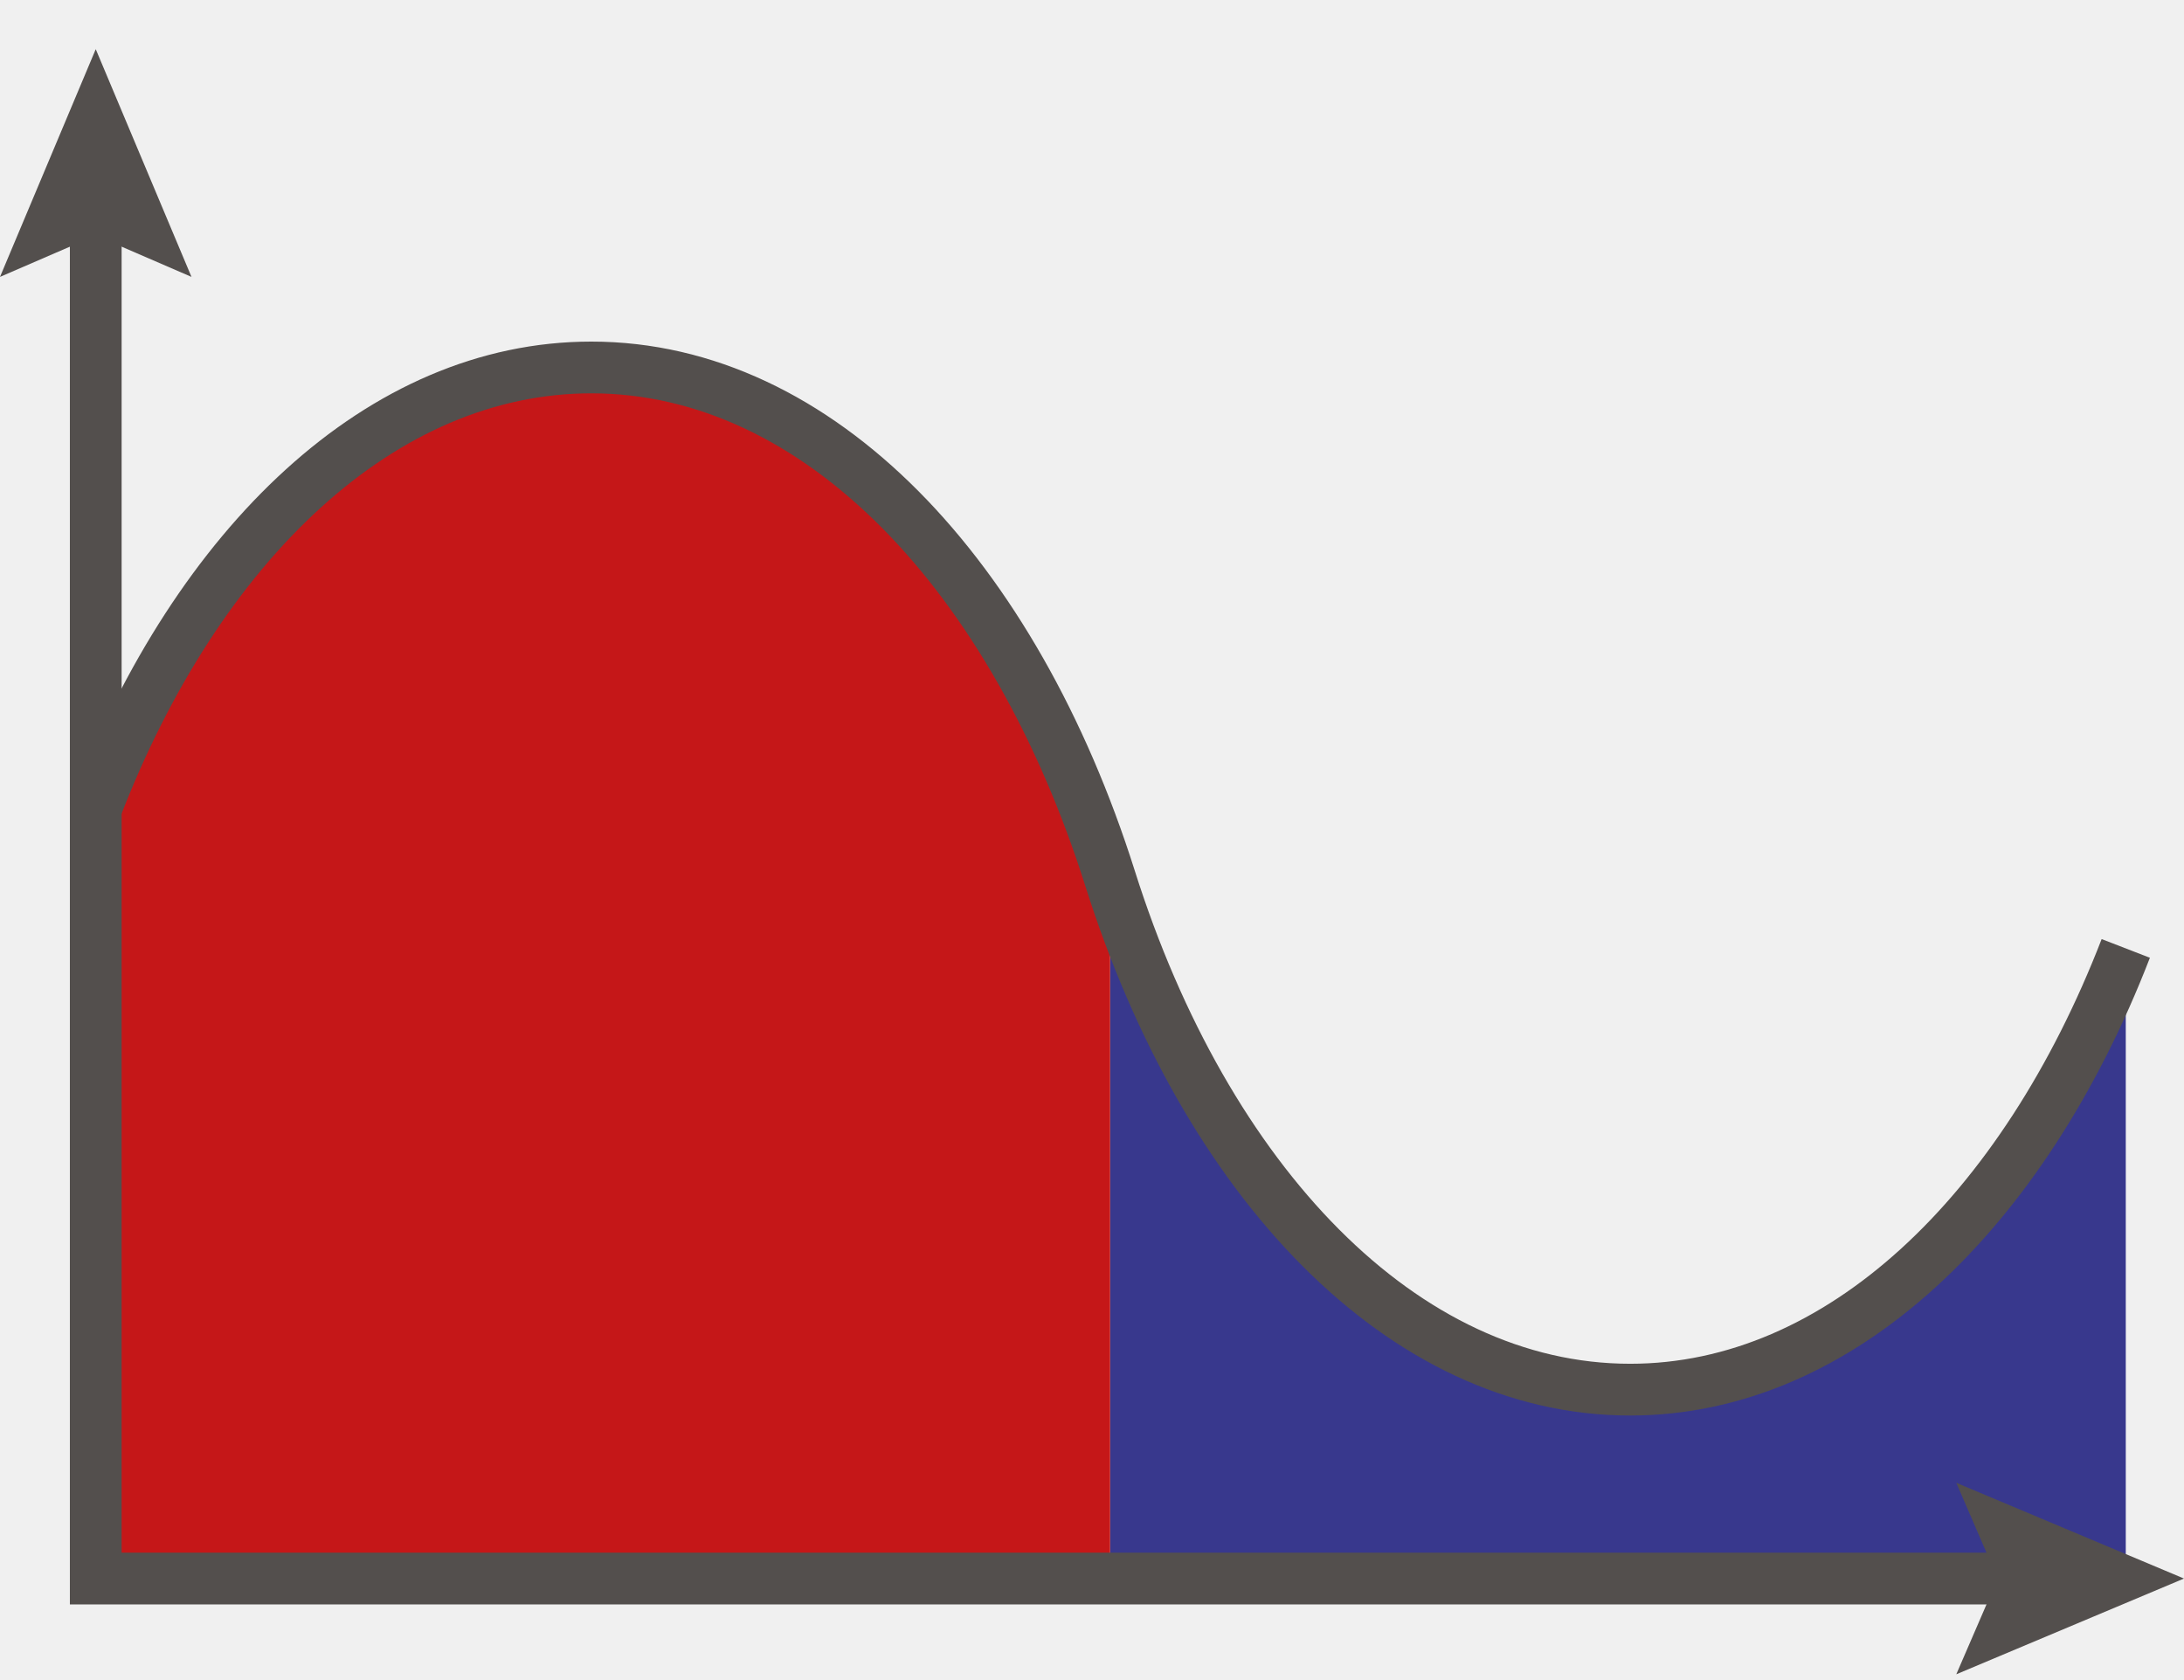
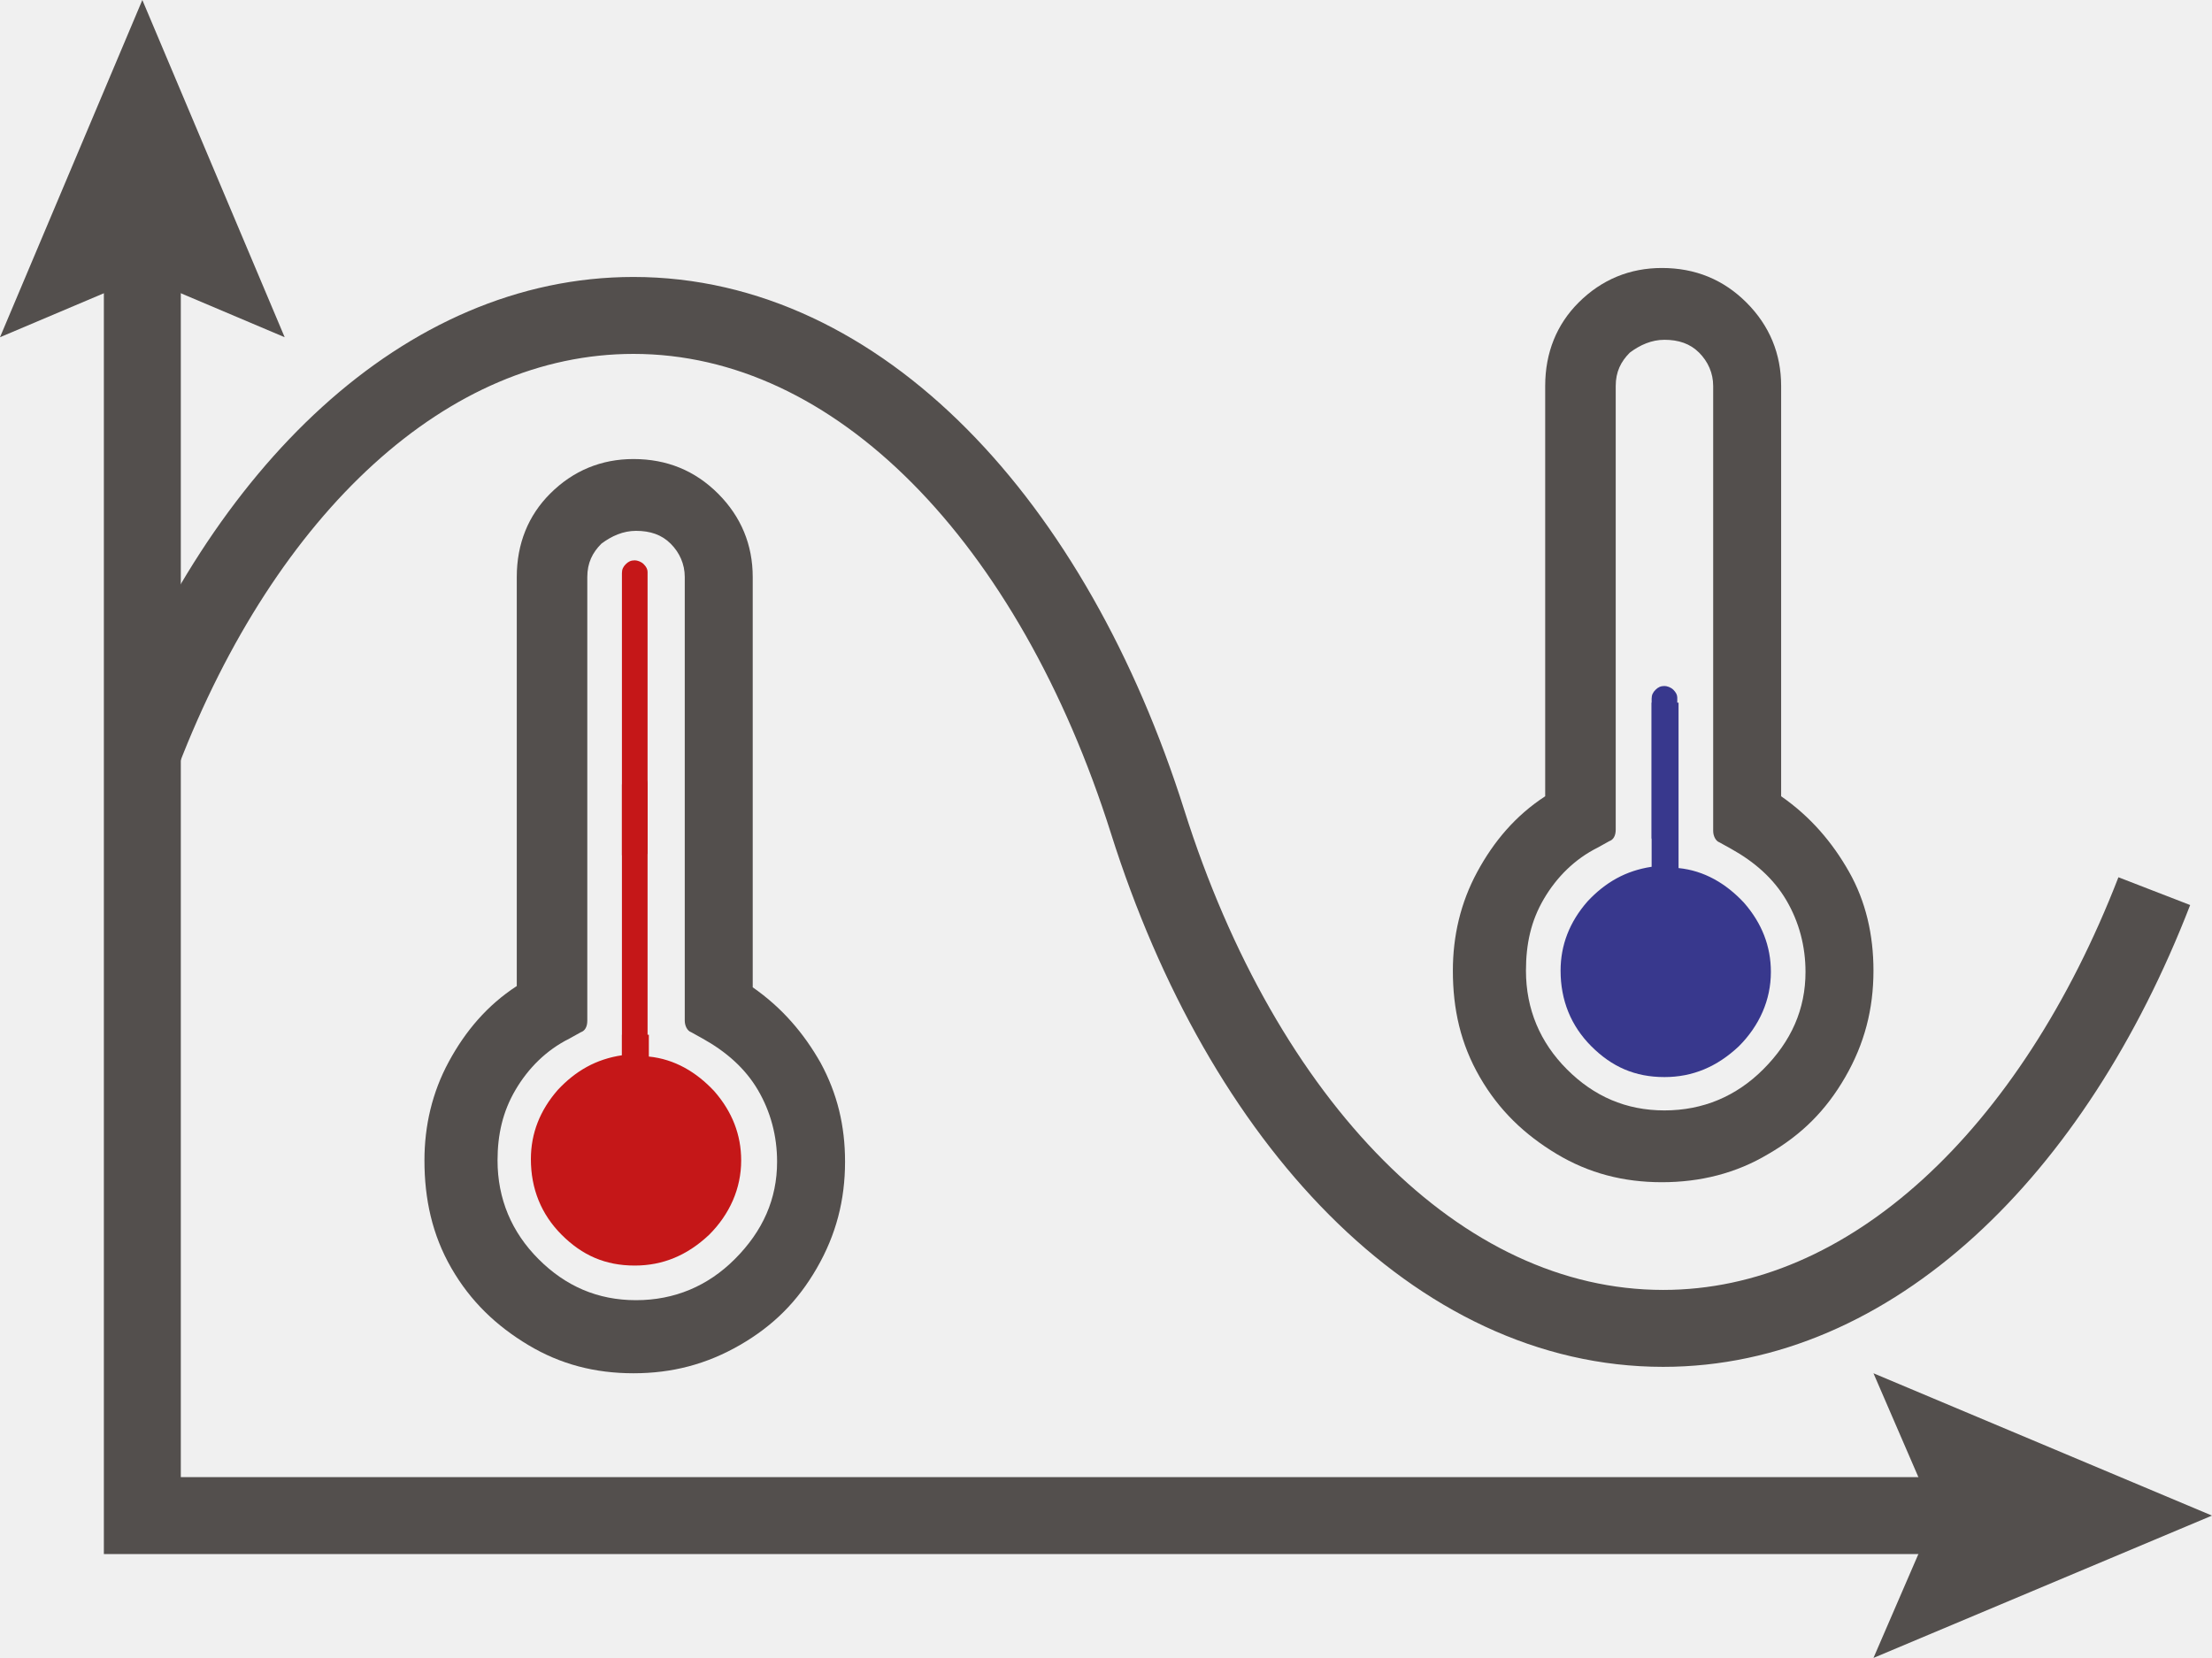
- <svg xmlns="http://www.w3.org/2000/svg" version="1.1" id="Calque_1" x="0px" y="0px" viewBox="0 0 168.8 129.8" style="enable-background:new 0 0 168.8 129.8;" xml:space="preserve">
+ <svg xmlns="http://www.w3.org/2000/svg" version="1.1" id="Calque_1" x="0px" y="0px" viewBox="0 0 172.5 129.3" style="enable-background:new 0 0 172.5 129.3;" xml:space="preserve">
  <style type="text/css">
- 	.st0{display:none;}
- 	.st1{display:inline;fill:#FFD000;}
- 	.st2{display:inline;fill:none;stroke:#FFD000;stroke-width:4;stroke-miterlimit:10;}
- 	.st3{display:none;fill:#534F4D;}
- 	.st4{display:none;fill:#FFFFFF;}
- 	.st5{fill:#38388D;}
- 	.st6{fill:#C51718;}
- 	.st7{fill:none;stroke:#534F4D;stroke-width:4;stroke-miterlimit:10;}
- 	.st8{fill:#534F4D;}
+ 	.st0{fill:none;stroke:#534F4D;stroke-width:6;stroke-miterlimit:10;}
+ 	.st1{fill:#534F4D;}
+ 	.st2{fill:#C51718;}
+ 	.st3{fill:#38388D;}
</style>
-   <g class="st0">
-     <circle class="st1" cx="32.4" cy="29.3" r="12.6" />
-     <line class="st2" x1="32.4" y1="13.4" x2="32.4" y2="0" />
-     <line class="st2" x1="32.4" y1="58.6" x2="32.4" y2="45.2" />
-     <line class="st2" x1="48.2" y1="29.3" x2="61.7" y2="29.3" />
-     <line class="st2" x1="3.1" y1="29.3" x2="16.5" y2="29.3" />
-     <line class="st2" x1="43.6" y1="18.1" x2="53.1" y2="8.6" />
-     <line class="st2" x1="11.7" y1="50" x2="21.2" y2="40.5" />
-     <line class="st2" x1="43.6" y1="40.5" x2="53.1" y2="50" />
-     <line class="st2" x1="11.7" y1="8.6" x2="21.2" y2="18.1" />
-   </g>
-   <path class="st3" d="M121.4,45.3c0,0-21.6,20.3-21.6,20.3v-10h-5.1v14.8L77.5,86.7h9.5v43.2h8.6v-28.4h17.7v28.4h42.7V86.7h9.5  L121.4,45.3z M141.9,115.2h-14.1V94.9h14.1V115.2z" />
-   <path class="st4" d="M29.6,49.3c-4.3,0-7.7-3-7.7-6.6c0-3.6,3.5-6.6,7.7-6.6c0.1,0,0.2,0,0.2,0c1.3-6.8,8-12,16-12  c3.4,0,6.6,1,9.2,2.6c1.4-0.7,3.1-1.1,4.8-1.1c4.6,0,8.4,2.6,8.8,5.9c1-0.3,2.1-0.4,3.3-0.4c4.1,0,7.8,1.8,10,4.5  c1.4-1.2,3.1-1.9,5-1.9c4.3,0,7.7,3.5,7.7,7.7s-3.5,7.7-7.7,7.7H29.9" />
-   <polyline class="st5" points="88.1,74.2 94.6,86.8 101.1,95.1 114.3,105.2 126,107.4 138.6,105.2 147.8,98.5 157.5,87.8 163,77.3   164.3,73.3 164.3,122 85.8,122 85.8,73.3 " />
-   <polygon class="st6" points="85.8,67.9 85.8,122 7.4,122 7.4,67.9 9.1,58.4 15.1,47.5 24.1,37.1 32.5,31.5 42.2,28.6 52.1,29.1   59.9,32 69.7,39.5 77.7,49.7 " />
  <g>
    <g>
-       <polyline class="st7" points="156.8,122 7.4,122 7.4,15.7   " />
+       <polyline class="st0" points="154.6,118.2 11.1,118.2 11.1,17.9   " />
      <g>
-         <polygon class="st8" points="151.2,114.6 154.4,122 151.2,129.4 168.8,122    " />
+         <polygon class="st1" points="146.1,107.1 150.9,118.2 146.1,129.3 172.5,118.2    " />
      </g>
      <g>
-         <polygon class="st8" points="14.8,21.4 7.4,18.2 0,21.4 7.4,3.8    " />
+         <polygon class="st1" points="22.2,26.3 11.1,21.6 0,26.3 11.1,0    " />
      </g>
    </g>
  </g>
-   <path class="st7" d="M164.3,73.3c-7.9,20.4-22.1,34.1-38.3,34.1c-17.6,0-32.8-16.1-40.2-39.5S63.3,28.4,45.7,28.4  C29.5,28.4,15.3,42,7.4,62.5" />
+   <path class="st0" d="M168,69.5c-7.9,20.4-22.1,34.1-38.3,34.1c-17.6,0-32.8-16.1-40.2-39.5S67,24.6,49.4,24.6  c-16.2,0-30.4,13.6-38.3,34.1" />
+   <g>
+     <path class="st1" d="M33.1,90.5c0-2.7,0.6-5.3,1.9-7.7s3-4.4,5.3-5.9V45c0-2.6,0.9-4.8,2.6-6.5c1.8-1.8,4-2.7,6.5-2.7   c2.6,0,4.8,0.9,6.6,2.7c1.8,1.8,2.7,4,2.7,6.5v32c2.3,1.6,4,3.6,5.3,5.9c1.3,2.4,1.9,4.9,1.9,7.7c0,3-0.7,5.7-2.2,8.3s-3.4,4.5-6,6   s-5.3,2.2-8.3,2.2c-3,0-5.7-0.7-8.2-2.2s-4.5-3.4-6-6S33.1,93.5,33.1,90.5z M38.8,90.5c0,3,1.1,5.6,3.2,7.7s4.6,3.2,7.6,3.2   c3,0,5.6-1.1,7.7-3.2c2.2-2.2,3.3-4.7,3.3-7.6c0-2-0.5-3.9-1.5-5.6c-1-1.7-2.5-3-4.3-4l-0.9-0.5c-0.3-0.1-0.5-0.5-0.5-0.9V45   c0-1-0.4-1.9-1.1-2.6c-0.7-0.7-1.6-1-2.7-1c-1,0-1.9,0.4-2.7,1c-0.7,0.7-1.1,1.5-1.1,2.6v34.6c0,0.5-0.2,0.8-0.5,0.9L44.4,81   c-1.8,0.9-3.2,2.3-4.2,4S38.8,88.5,38.8,90.5z" />
+     <path class="st2" d="M50.5,66.6v-22c0-0.2-0.1-0.4-0.3-0.6c-0.2-0.2-0.5-0.3-0.7-0.3c-0.3,0-0.5,0.1-0.7,0.3   c-0.2,0.2-0.3,0.4-0.3,0.7v22" />
+     <path class="st2" d="M48.5,80.7v1.6c-2,0.3-3.6,1.2-5,2.7c-1.4,1.6-2.1,3.4-2.1,5.4c0,2.3,0.8,4.3,2.4,5.9c1.6,1.6,3.4,2.4,5.7,2.4   c2.2,0,4.1-0.8,5.8-2.4c1.6-1.6,2.5-3.6,2.5-5.8c0-2-0.7-3.8-2.1-5.4c-1.4-1.5-3.1-2.5-5.1-2.7v-1.7" />
+     <path class="st2" d="M50.5,83.1v-22c0-0.2-0.1-0.4-0.3-0.6c-0.2-0.2-0.5-0.3-0.7-0.3c-0.3,0-0.5,0.1-0.7,0.3   c-0.2,0.2-0.3,0.4-0.3,0.7v22" />
+   </g>
+   <g>
+     <path class="st3" d="M130.8,65.3V54.4c0-0.2-0.1-0.4-0.3-0.6c-0.2-0.2-0.5-0.3-0.7-0.3c-0.3,0-0.5,0.1-0.7,0.3   c-0.2,0.2-0.3,0.4-0.3,0.7v10.9" />
+     <path class="st3" d="M128.8,54.8v12.8c-2,0.3-3.6,1.2-5,2.7c-1.4,1.6-2.1,3.4-2.1,5.4c0,2.3,0.8,4.3,2.4,5.9s3.4,2.4,5.7,2.4   c2.2,0,4.1-0.8,5.8-2.4c1.6-1.6,2.5-3.6,2.5-5.8c0-2-0.7-3.8-2.1-5.4c-1.4-1.5-3.1-2.5-5.1-2.7V54.8" />
+     <path class="st1" d="M113.3,75.7c0-2.7,0.6-5.3,1.9-7.7s3-4.4,5.3-5.9v-32c0-2.6,0.9-4.8,2.6-6.5c1.8-1.8,4-2.7,6.5-2.7   c2.6,0,4.8,0.9,6.6,2.7c1.8,1.8,2.7,4,2.7,6.5v32c2.3,1.6,4,3.6,5.3,5.9s1.9,4.9,1.9,7.7c0,3-0.7,5.7-2.2,8.3s-3.4,4.5-6,6   c-2.5,1.5-5.3,2.2-8.3,2.2c-3,0-5.7-0.7-8.2-2.2c-2.5-1.5-4.5-3.4-6-6S113.3,78.7,113.3,75.7z M119,75.7c0,3,1.1,5.6,3.2,7.7   c2.1,2.1,4.6,3.2,7.6,3.2c3,0,5.6-1.1,7.7-3.2c2.2-2.2,3.3-4.7,3.3-7.6c0-2-0.5-3.9-1.5-5.6c-1-1.7-2.5-3-4.3-4l-0.9-0.5   c-0.3-0.1-0.5-0.5-0.5-0.9V30.1c0-1-0.4-1.9-1.1-2.6c-0.7-0.7-1.6-1-2.7-1c-1,0-1.9,0.4-2.7,1c-0.7,0.7-1.1,1.5-1.1,2.6v34.6   c0,0.5-0.2,0.8-0.5,0.9l-0.9,0.5c-1.8,0.9-3.2,2.3-4.2,4C119.4,71.8,119,73.6,119,75.7z" />
+   </g>
</svg>
